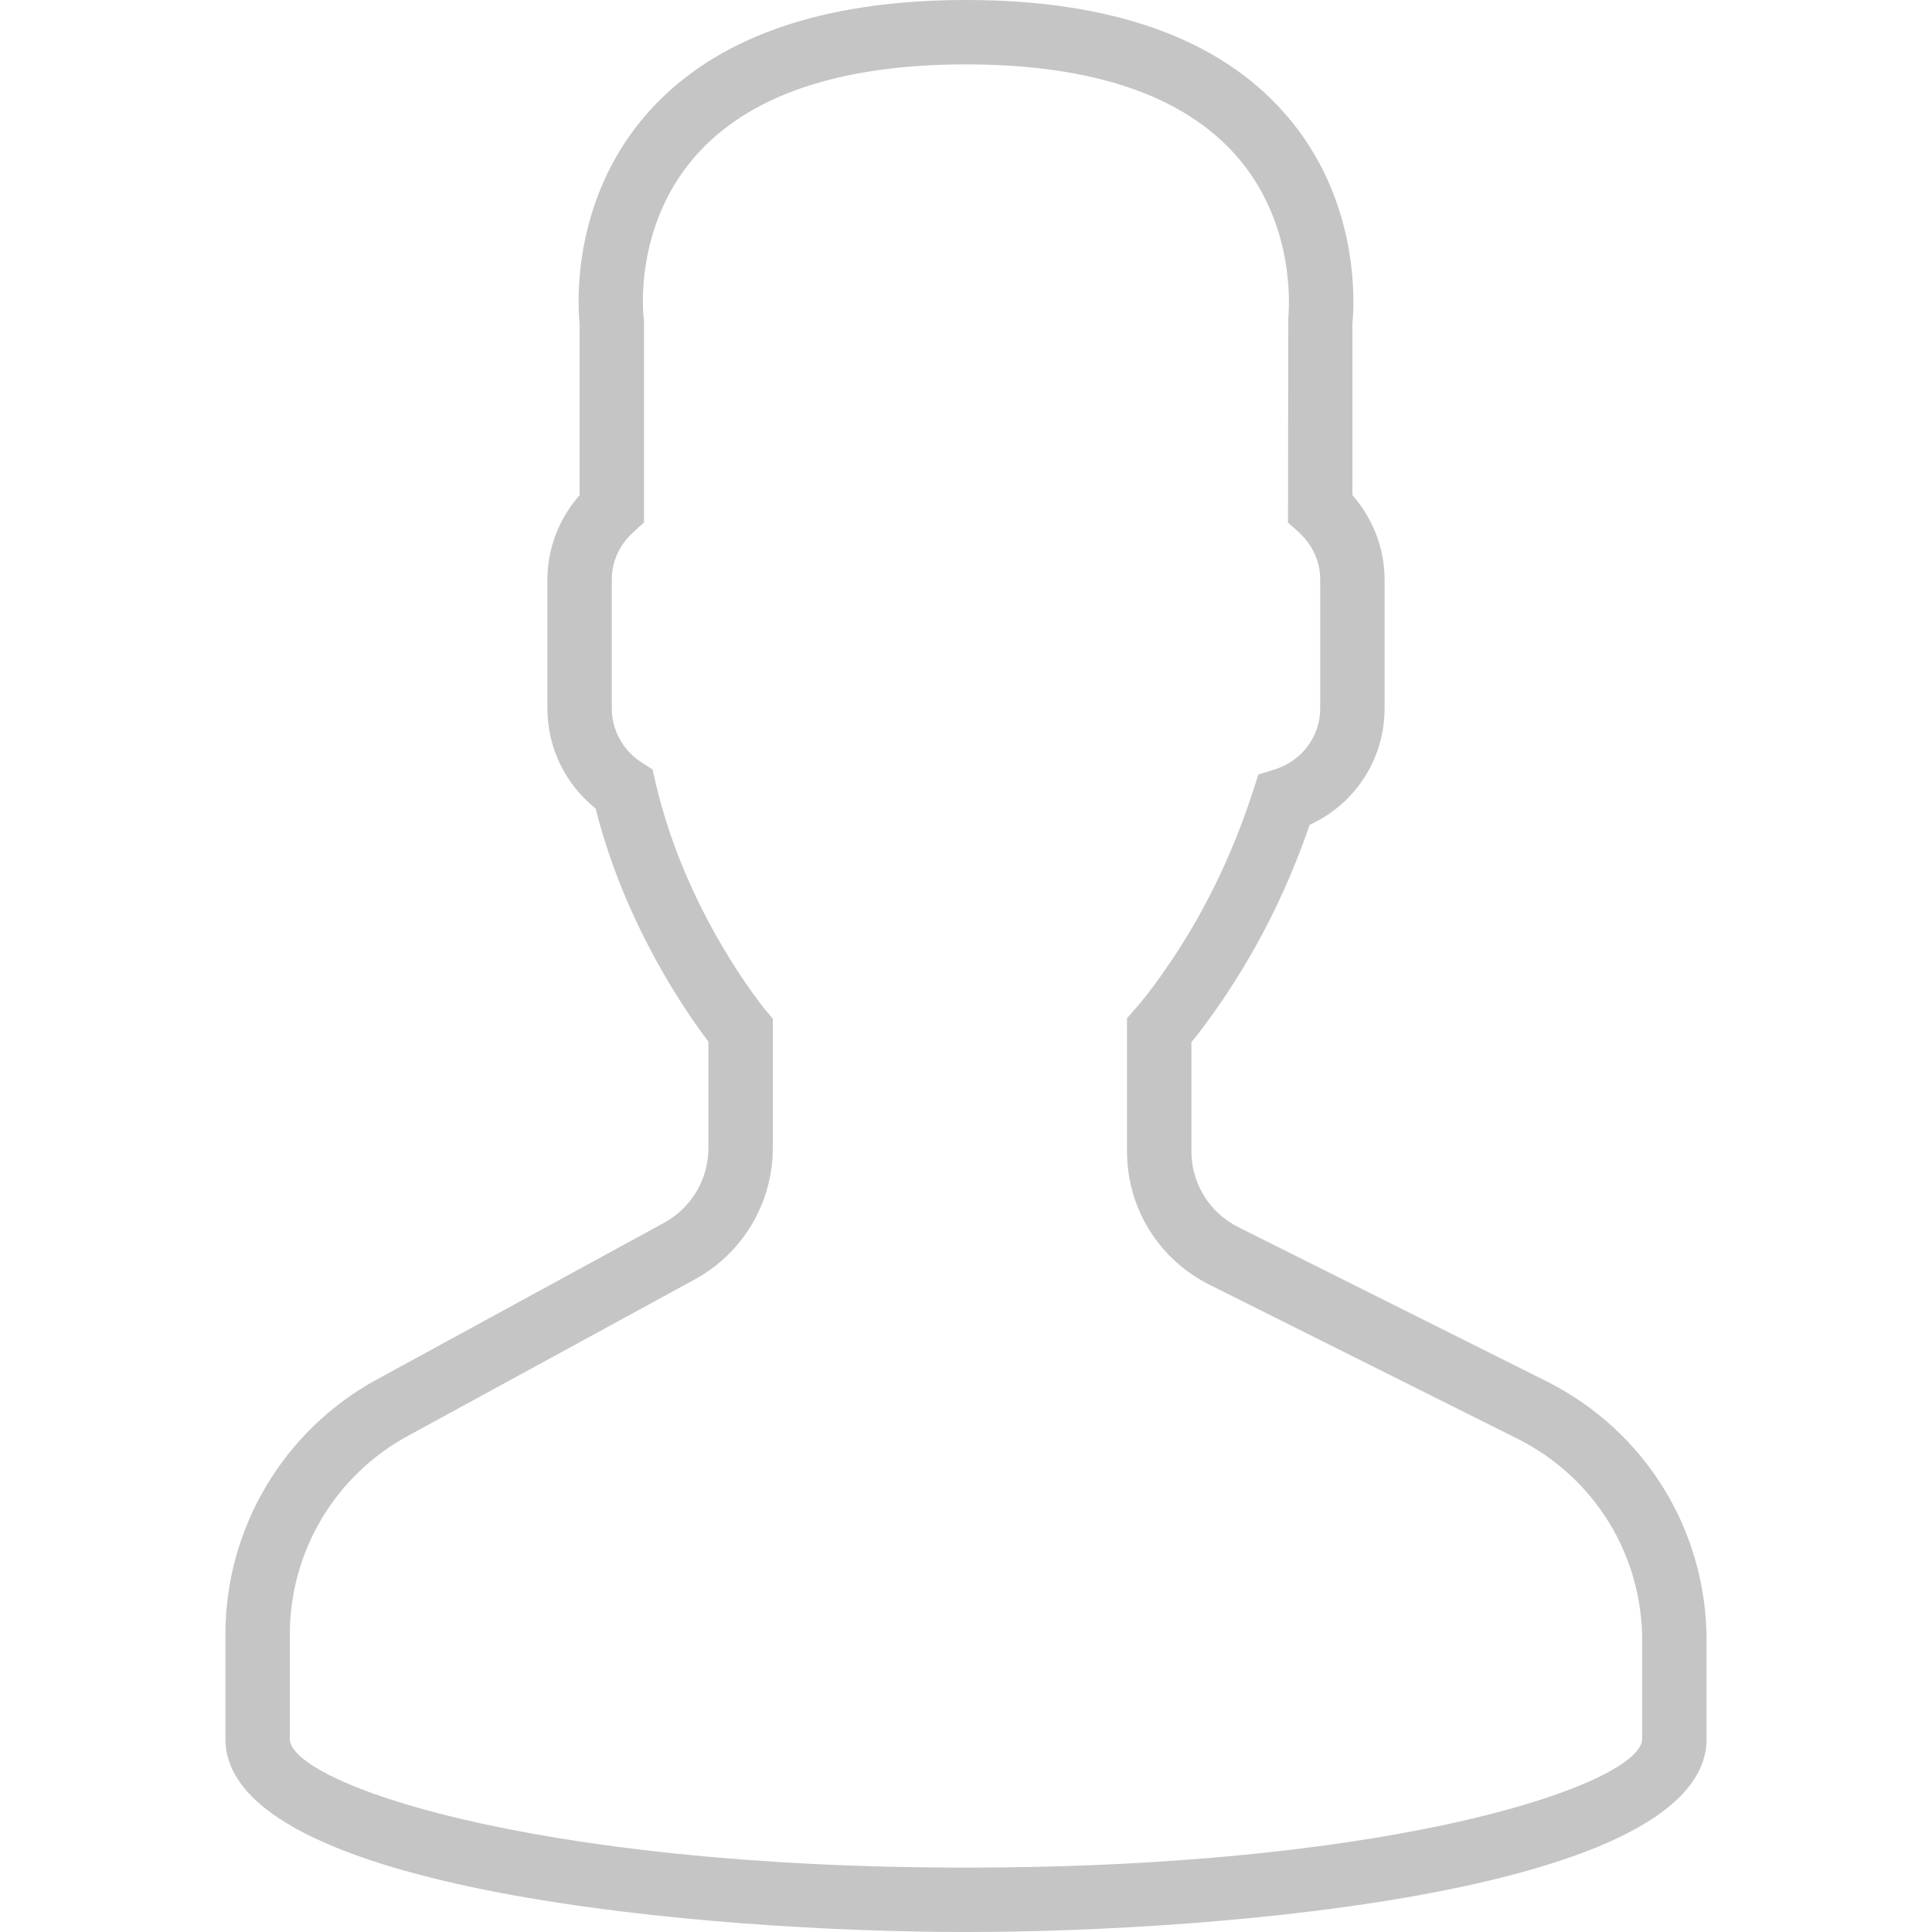
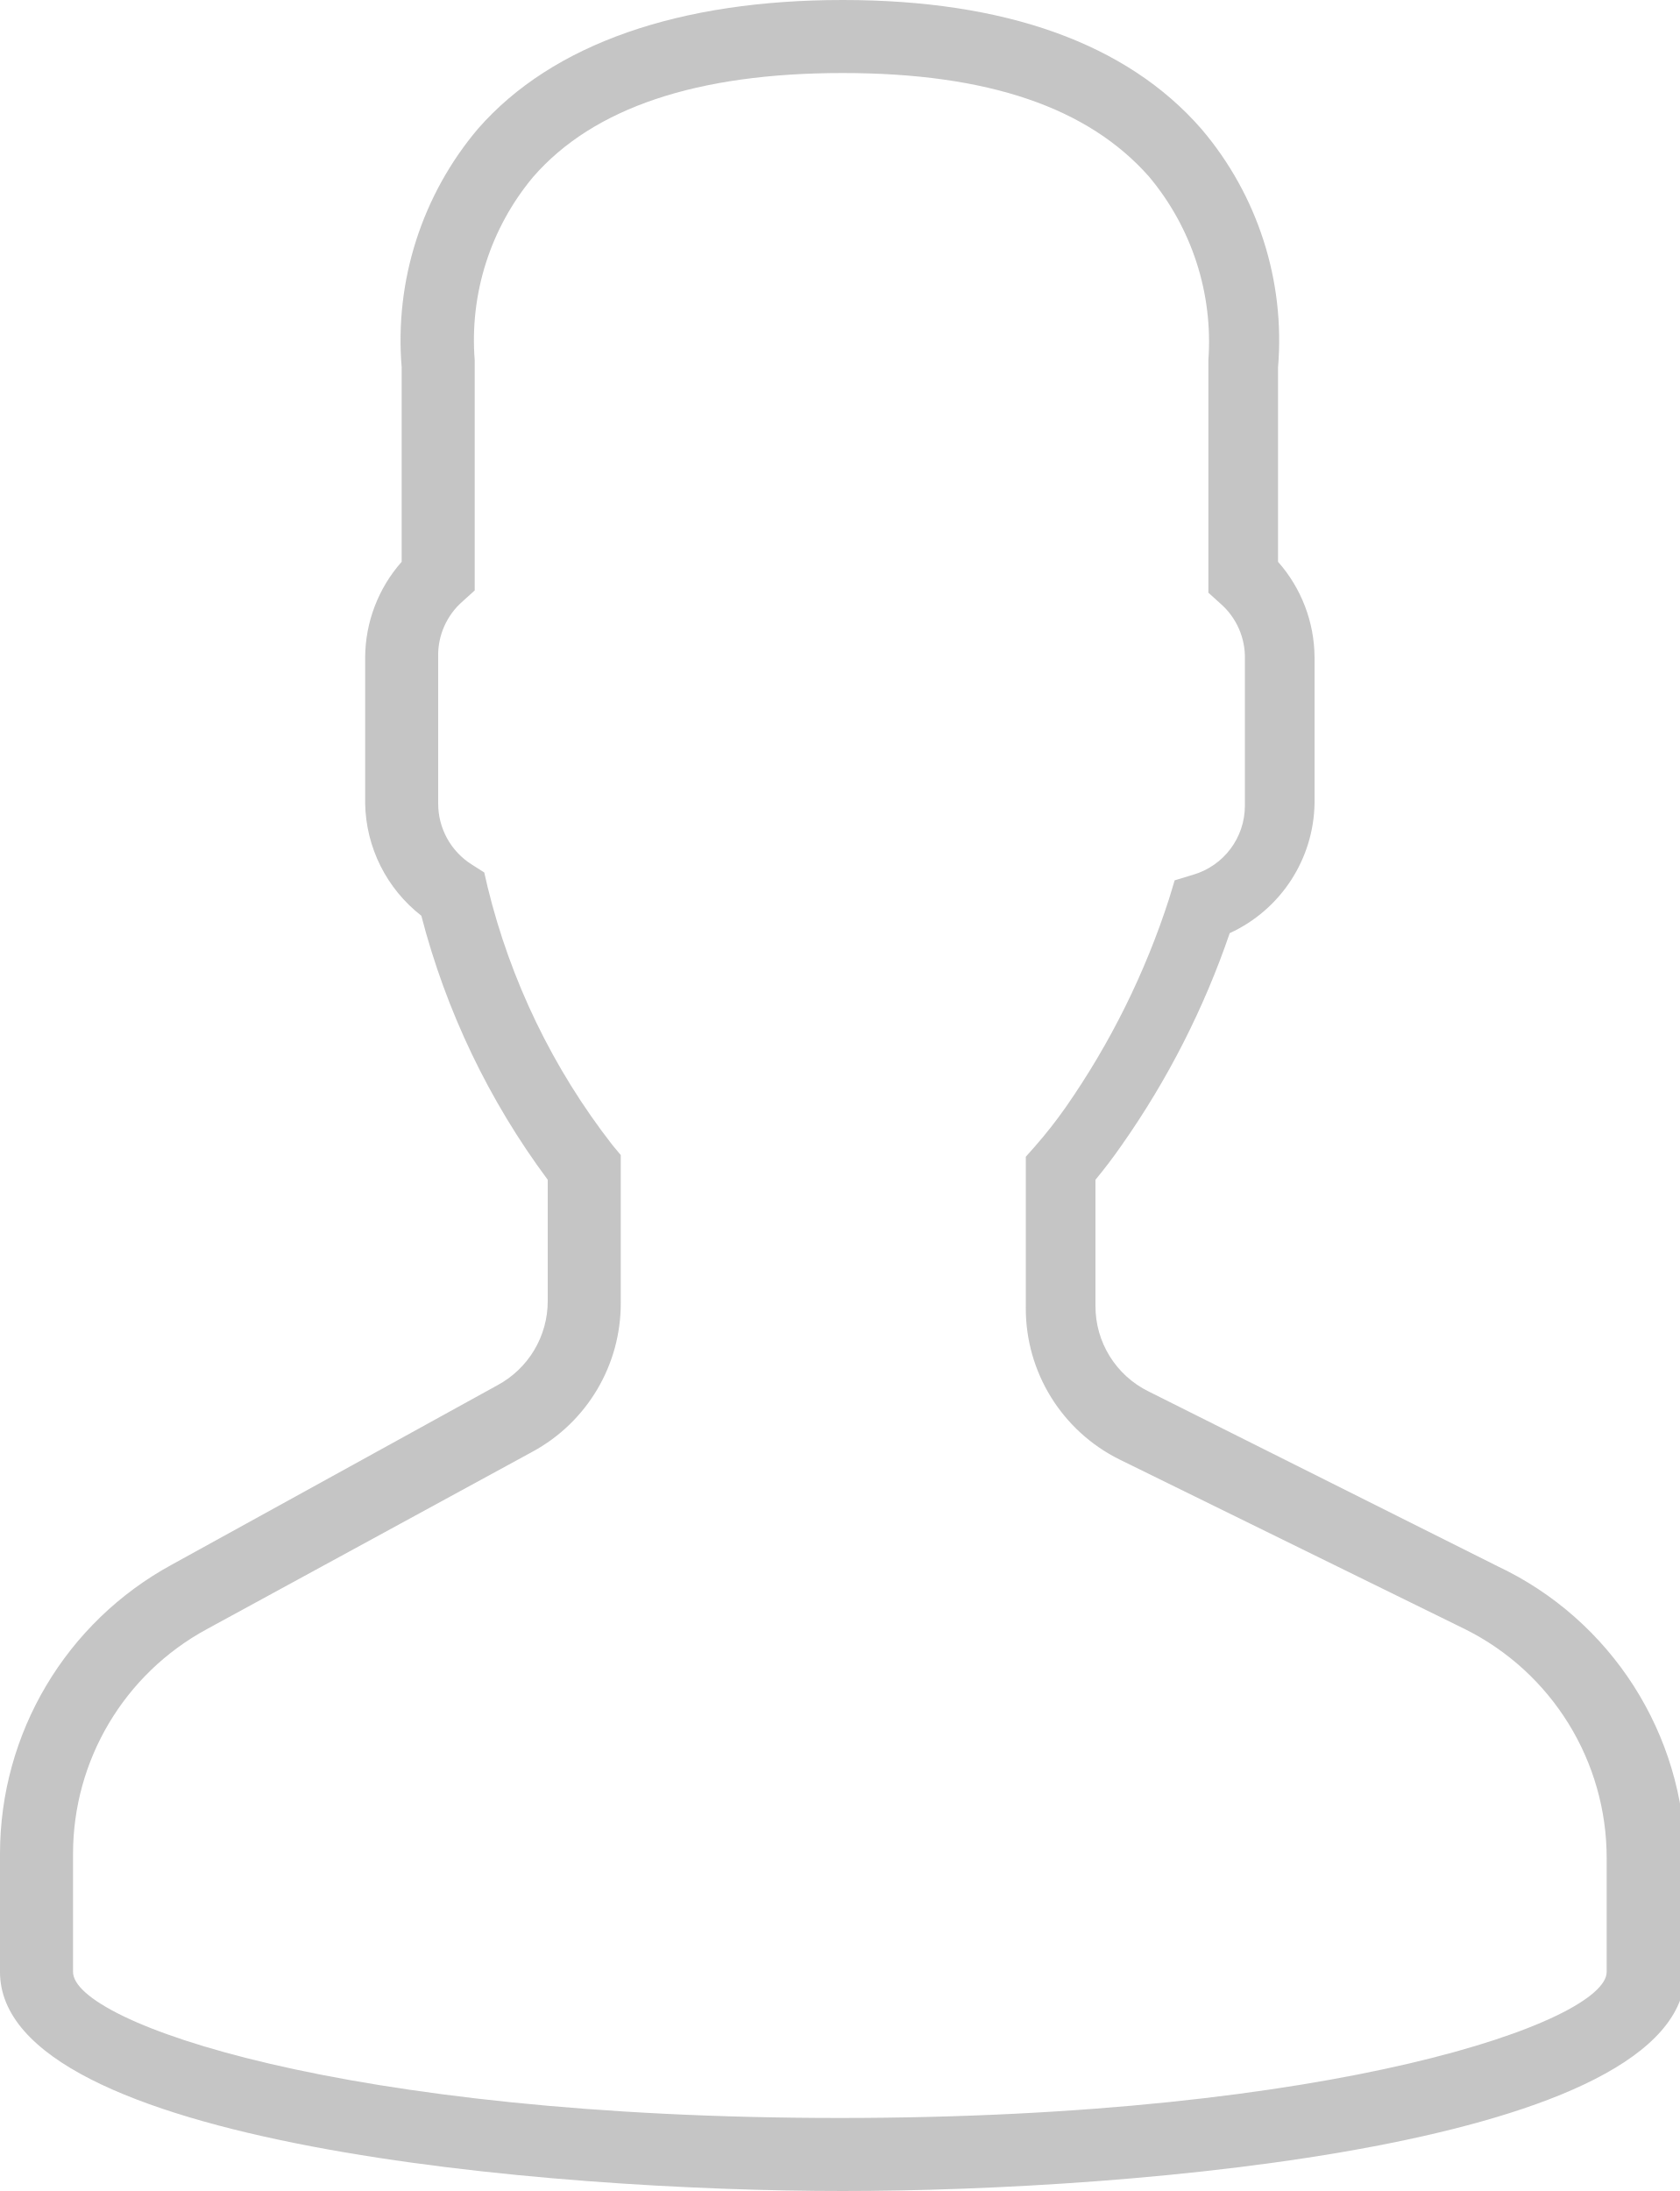
- <svg xmlns="http://www.w3.org/2000/svg" width="39" height="39" viewBox="0 0 39 39" fill="none">
-   <path d="M31.209 27.878L25 24.773C24.414 24.48 24.05 23.891 24.05 23.236V21.038C24.199 20.857 24.355 20.649 24.517 20.42C25.323 19.283 25.968 18.017 26.437 16.651C27.355 16.23 27.95 15.324 27.95 14.3V11.7C27.95 11.074 27.716 10.468 27.3 9.994V6.536C27.336 6.179 27.479 4.051 25.94 2.295C24.605 0.772 22.439 0 19.5 0C16.561 0 14.395 0.772 13.06 2.295C11.521 4.05 11.664 6.179 11.7 6.536V9.994C11.284 10.468 11.05 11.074 11.05 11.7V14.3C11.05 15.091 11.409 15.829 12.023 16.321C12.618 18.678 13.864 20.455 14.3 21.025V23.176C14.3 23.805 13.957 24.382 13.405 24.684L7.606 27.847C5.721 28.876 4.55 30.848 4.55 32.995V35.1C4.55 38.185 14.329 39 19.5 39C24.671 39 34.45 38.185 34.45 35.1V33.122C34.45 30.887 33.208 28.878 31.209 27.878ZM33.15 35.1C33.15 35.982 28.332 37.7 19.5 37.7C10.668 37.7 5.85 35.982 5.85 35.1V32.995C5.85 31.324 6.761 29.788 8.228 28.989L14.027 25.826C14.997 25.296 15.6 24.28 15.6 23.176V20.563L15.448 20.383C15.433 20.364 13.84 18.437 13.232 15.79L13.173 15.533L12.951 15.39C12.575 15.147 12.35 14.739 12.35 14.3V11.7C12.35 11.335 12.505 10.995 12.786 10.741L13 10.548V6.5L12.994 6.415C12.992 6.397 12.771 4.596 14.037 3.151C15.114 1.923 16.953 1.3 19.5 1.3C22.038 1.3 23.872 1.918 24.951 3.138C26.216 4.569 26.007 6.399 26.006 6.415L26 10.548L26.215 10.742C26.495 10.995 26.65 11.335 26.65 11.7V14.3C26.65 14.867 26.278 15.364 25.726 15.534L25.402 15.634L25.298 15.956C24.863 17.308 24.244 18.558 23.456 19.669C23.263 19.943 23.075 20.185 22.912 20.37L22.75 20.555V23.236C22.75 24.387 23.389 25.421 24.418 25.936L30.627 29.04C32.183 29.818 33.15 31.382 33.15 33.122V35.1Z" fill="#6F6F6F" fill-opacity="0.4" />
+ <svg xmlns="http://www.w3.org/2000/svg" viewBox="0 0 29.9 39">
+   <defs>
+     <style>.cls-1{fill:#6f6f6f;fill-opacity:0.4;}</style>
+   </defs>
+   <g id="Слой_2" data-name="Слой 2">
+     <g id="Слой_1-2" data-name="Слой 1">
+       <path class="cls-1" d="M26.66,27.88l-6.21-3.11a1.69,1.69,0,0,1-.95-1.53V21c.15-.18.31-.39.47-.62a15,15,0,0,0,1.92-3.77A2.59,2.59,0,0,0,23.4,14.3V11.7A2.59,2.59,0,0,0,22.75,10V6.54A5.8,5.8,0,0,0,21.39,2.3C20.06.77,17.89,0,15,0S9.84.77,8.51,2.29A5.83,5.83,0,0,0,7.15,6.54V10A2.59,2.59,0,0,0,6.5,11.7v2.6a2.59,2.59,0,0,0,1,2A13.58,13.58,0,0,0,9.75,21v2.16a1.7,1.7,0,0,1-.9,1.5L3.06,27.85A5.86,5.86,0,0,0,0,33v2.1C0,38.18,9.78,39,15,39s15-.82,15-3.9v-2A5.83,5.83,0,0,0,26.66,27.88ZM28.6,35.1c0,.88-4.82,2.6-13.65,2.6S1.3,36,1.3,35.1V33a4.55,4.55,0,0,1,2.38-4l5.8-3.16a3,3,0,0,0,1.57-2.65V20.56l-.15-.18a12.17,12.17,0,0,1-2.22-4.59l-.06-.26-.22-.14a1.28,1.28,0,0,1-.6-1.09V11.7a1.27,1.27,0,0,1,.44-1l.21-.19V6.41A4.53,4.53,0,0,1,9.49,3.15C10.56,1.92,12.4,1.3,15,1.3s4.37.62,5.45,1.84a4.57,4.57,0,0,1,1.06,3.27v4.14l.21.19a1.27,1.27,0,0,1,.44,1v2.6a1.28,1.28,0,0,1-.92,1.23l-.33.1-.1.33a14,14,0,0,1-1.84,3.71,8.21,8.21,0,0,1-.55.7l-.16.18v2.69a3,3,0,0,0,1.67,2.7L26.08,29a4.55,4.55,0,0,1,2.52,4.08Z" />
+     </g>
+   </g>
</svg>
